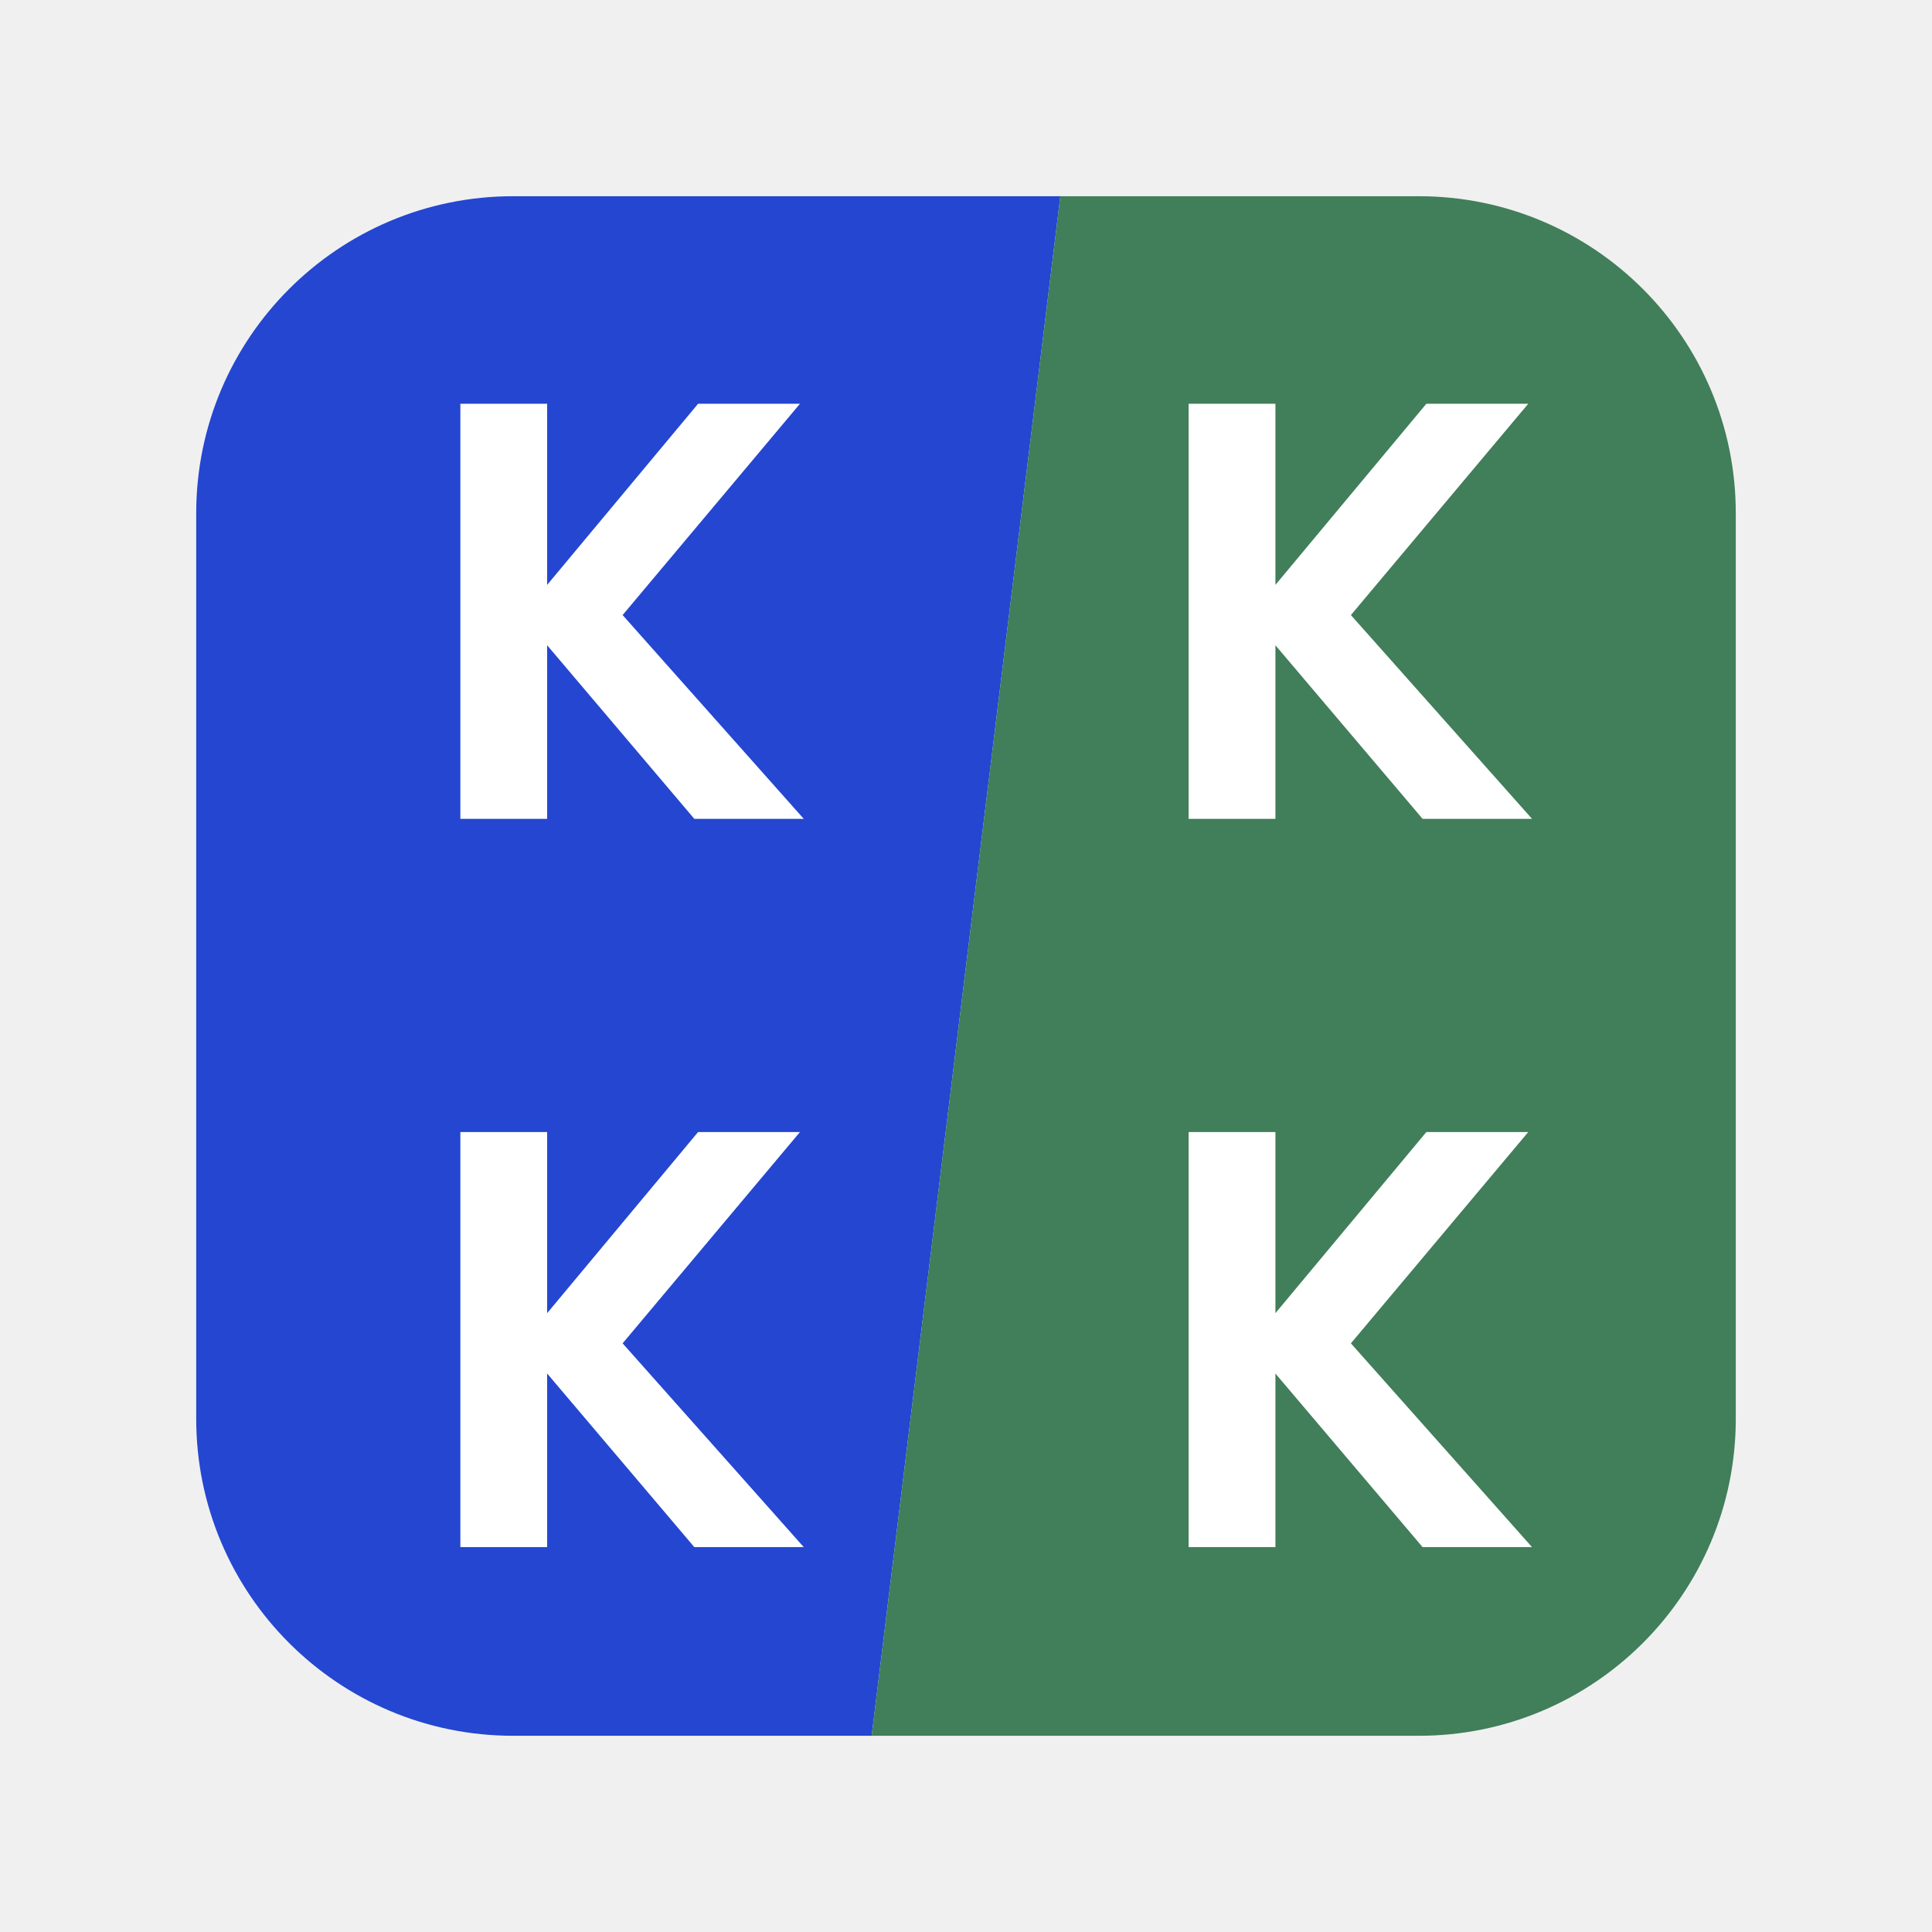
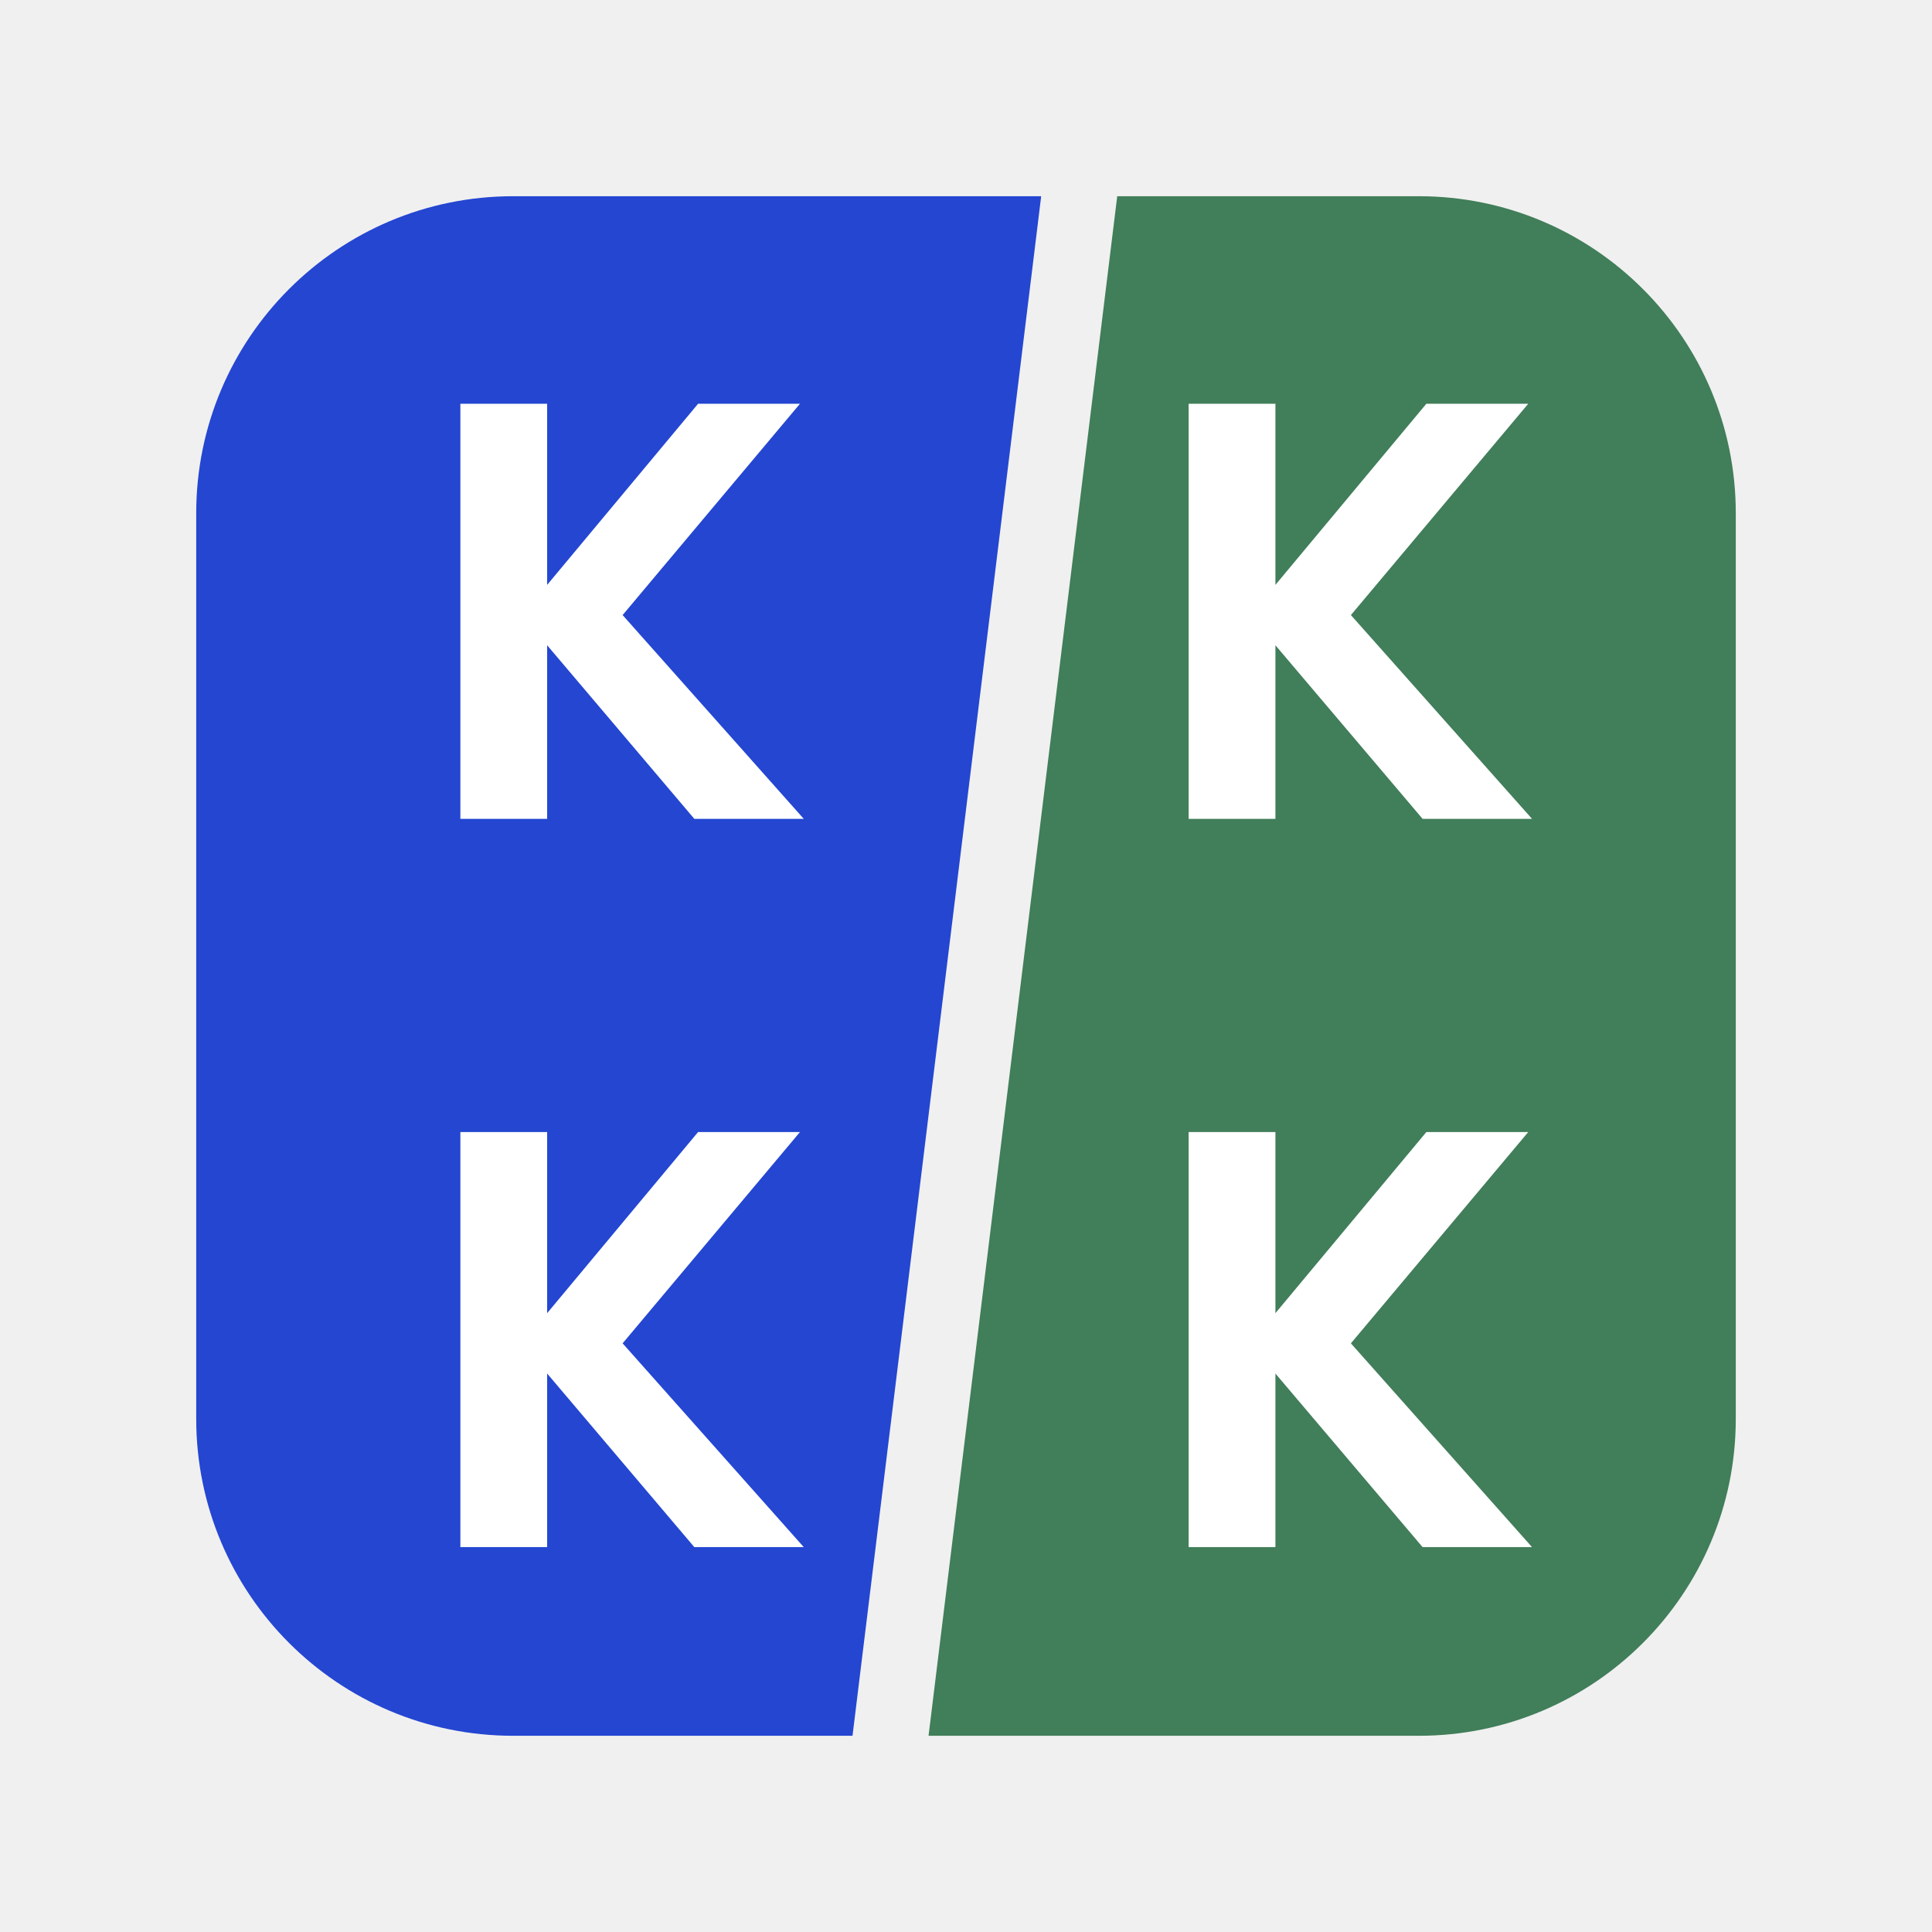
<svg xmlns="http://www.w3.org/2000/svg" xmlns:xlink="http://www.w3.org/1999/xlink" width="512" height="512" viewBox="0 0 512 512">
  <defs>
    <path id="k-mark" d="M122 107h23v48l40-48h27l-47 56 48 54h-29l-39-46v46h-23z" />
  </defs>
-   <path fill="#2446d1" d="M136 52H281L231 460H136A84 84 0 0 1 52 376V136A84 84 0 0 1 136 52Z" />
-   <path fill="#417e5a" d="M281 52H376A84 84 0 0 1 460 136V376A84 84 0 0 1 376 460H231Z" />
+   <path fill="#2446d1" d="M136 52H275.925L225.925 460H136A84 84 0 0 1 52 376V136A84 84 0 0 1 136 52Z" />
+   <path fill="#417e5a" d="M296.075 52H376A84 84 0 0 1 460 136V376A84 84 0 0 1 376 460H246.075Z" />
  <g fill="#ffffff">
    <use href="#k-mark" xlink:href="#k-mark" />
    <use href="#k-mark" xlink:href="#k-mark" transform="translate(193 0)" />
    <use href="#k-mark" xlink:href="#k-mark" transform="translate(0 193)" />
    <use href="#k-mark" xlink:href="#k-mark" transform="translate(193 193)" />
  </g>
</svg>
